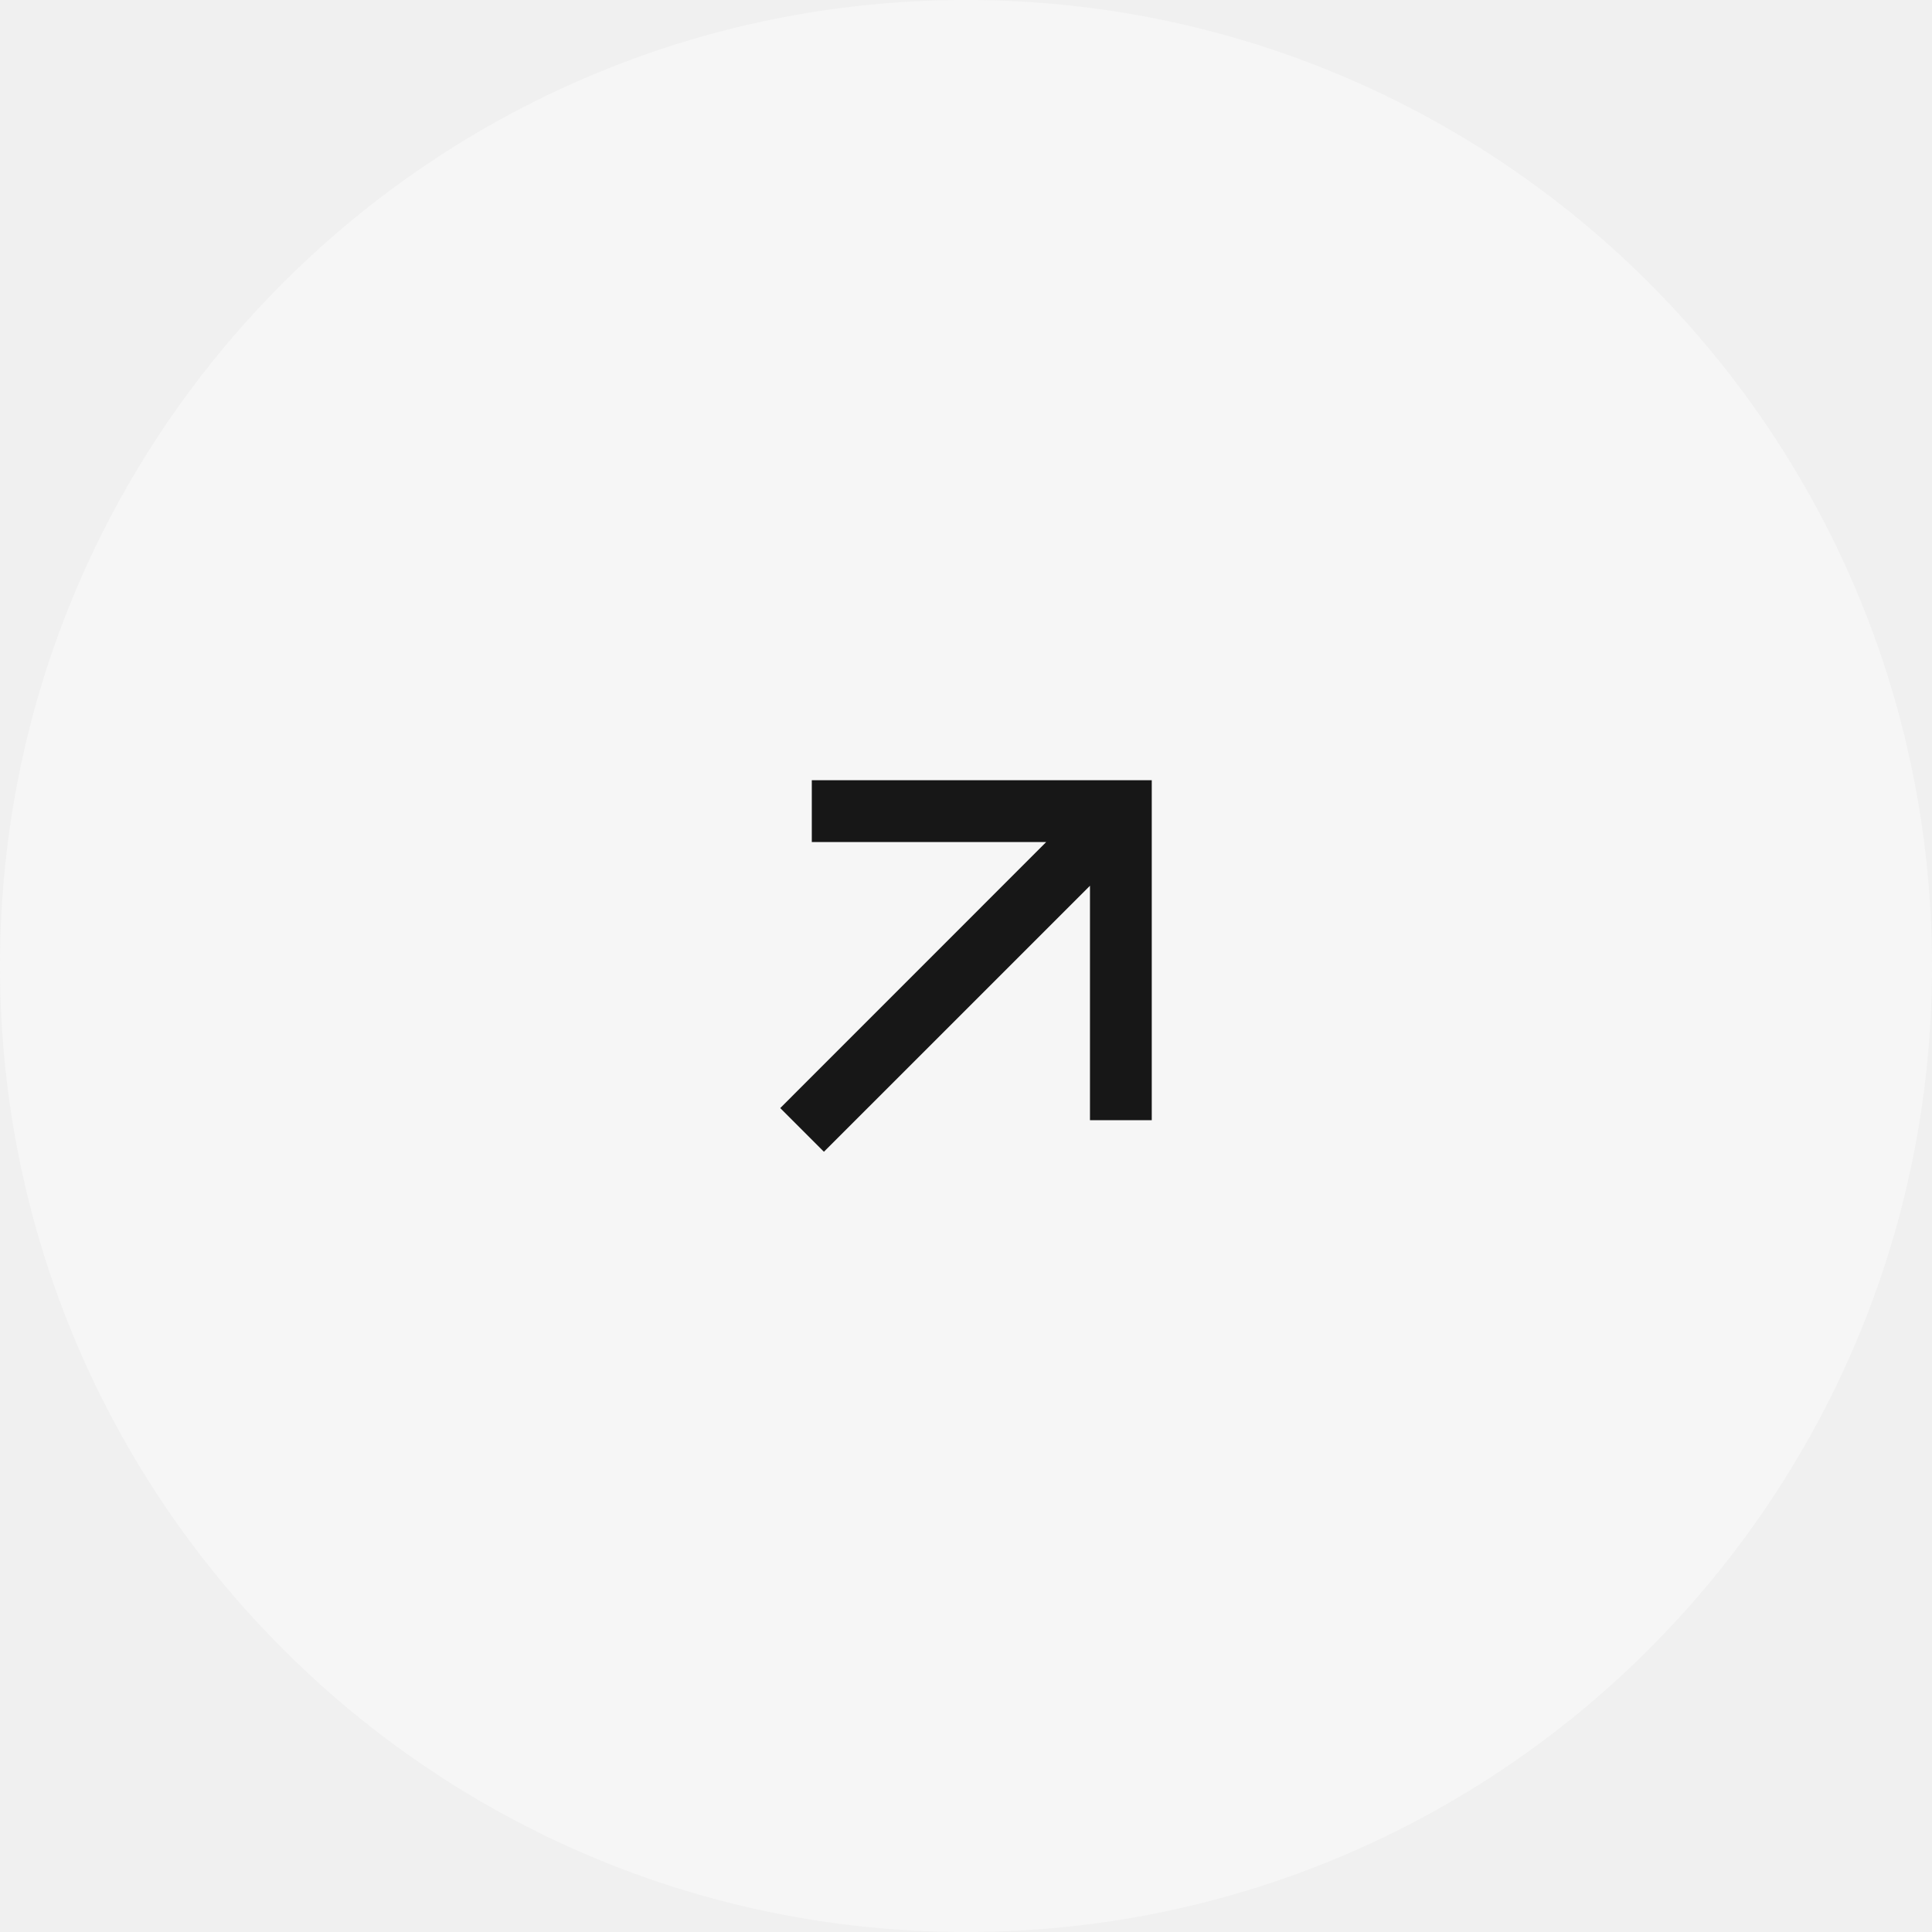
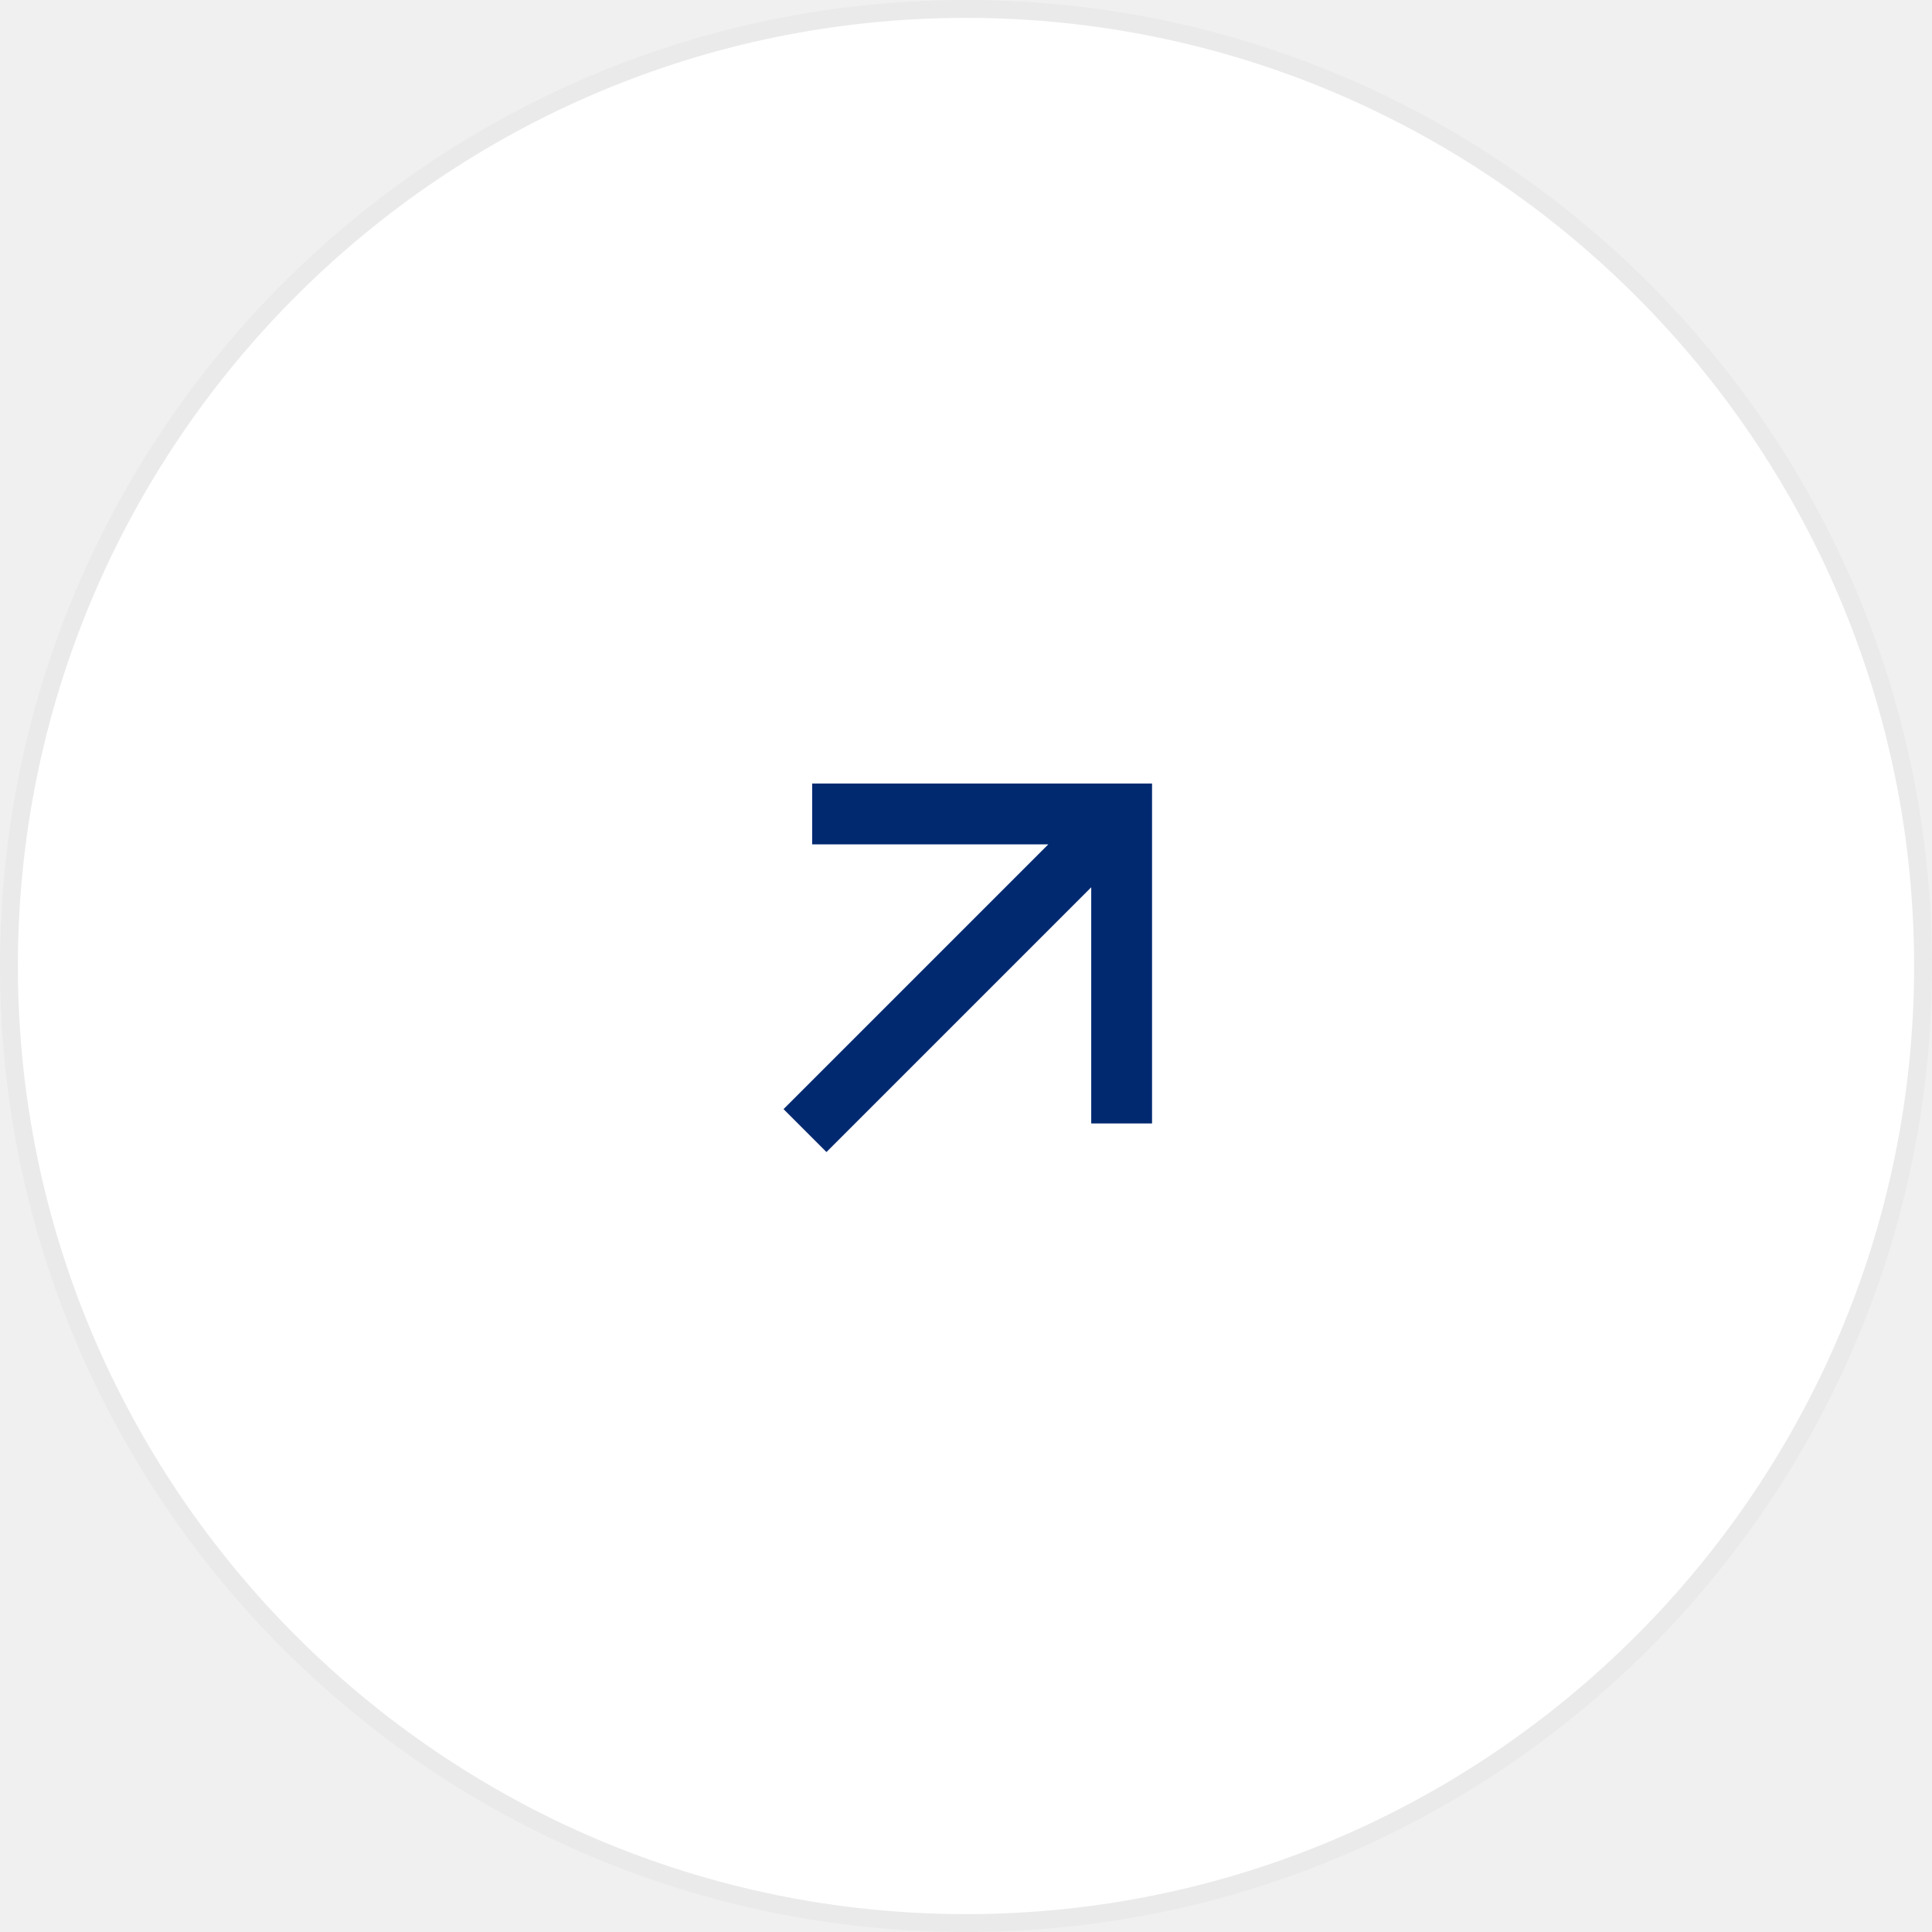
- <svg xmlns="http://www.w3.org/2000/svg" width="54" height="54" viewBox="0 0 54 54" fill="none">
-   <circle cx="27" cy="27" r="27" fill="#F6F6F6" />
-   <path d="M30.465 24.757L23.029 32.192L21.808 30.971L29.242 23.535H22.69V21.808H32.192V31.31H30.465V24.757Z" fill="#171717" />
+ <svg xmlns="http://www.w3.org/2000/svg" id="Layer_1" version="1.1" viewBox="0 0 54 54">
+   <defs>
+     <style>
+       .st0 {
+         fill: #eaeaea;
+       }
+ 
+       .st1 {
+         fill: #fff;
+       }
+ 
+       .st2 {
+         fill: #012970;
+       }
+     </style>
+   </defs>
+   <g>
+     <path class="st1" d="M27,53.7C12.2,53.7.2,41.7.2,27S12.2.3,27,.3s26.8,12,26.8,26.8-12,26.7-26.8,26.7Z" />
+     <path class="st0" d="M27,.5c14.6,0,26.5,11.9,26.5,26.5s-11.9,26.5-26.5,26.5S.5,41.6.5,27,12.4.5,27,.5M27,0C12.1,0,0,12.1,0,27s12.1,27,27,27,27-12.1,27-27S41.9,0,27,0h0Z" />
+   </g>
+   <path class="st2" d="M30.5,24.8l-7.4,7.4-1.2-1.2,7.4-7.4h-6.6v-1.7h9.5v9.5h-1.7v-6.6Z" />
</svg>
